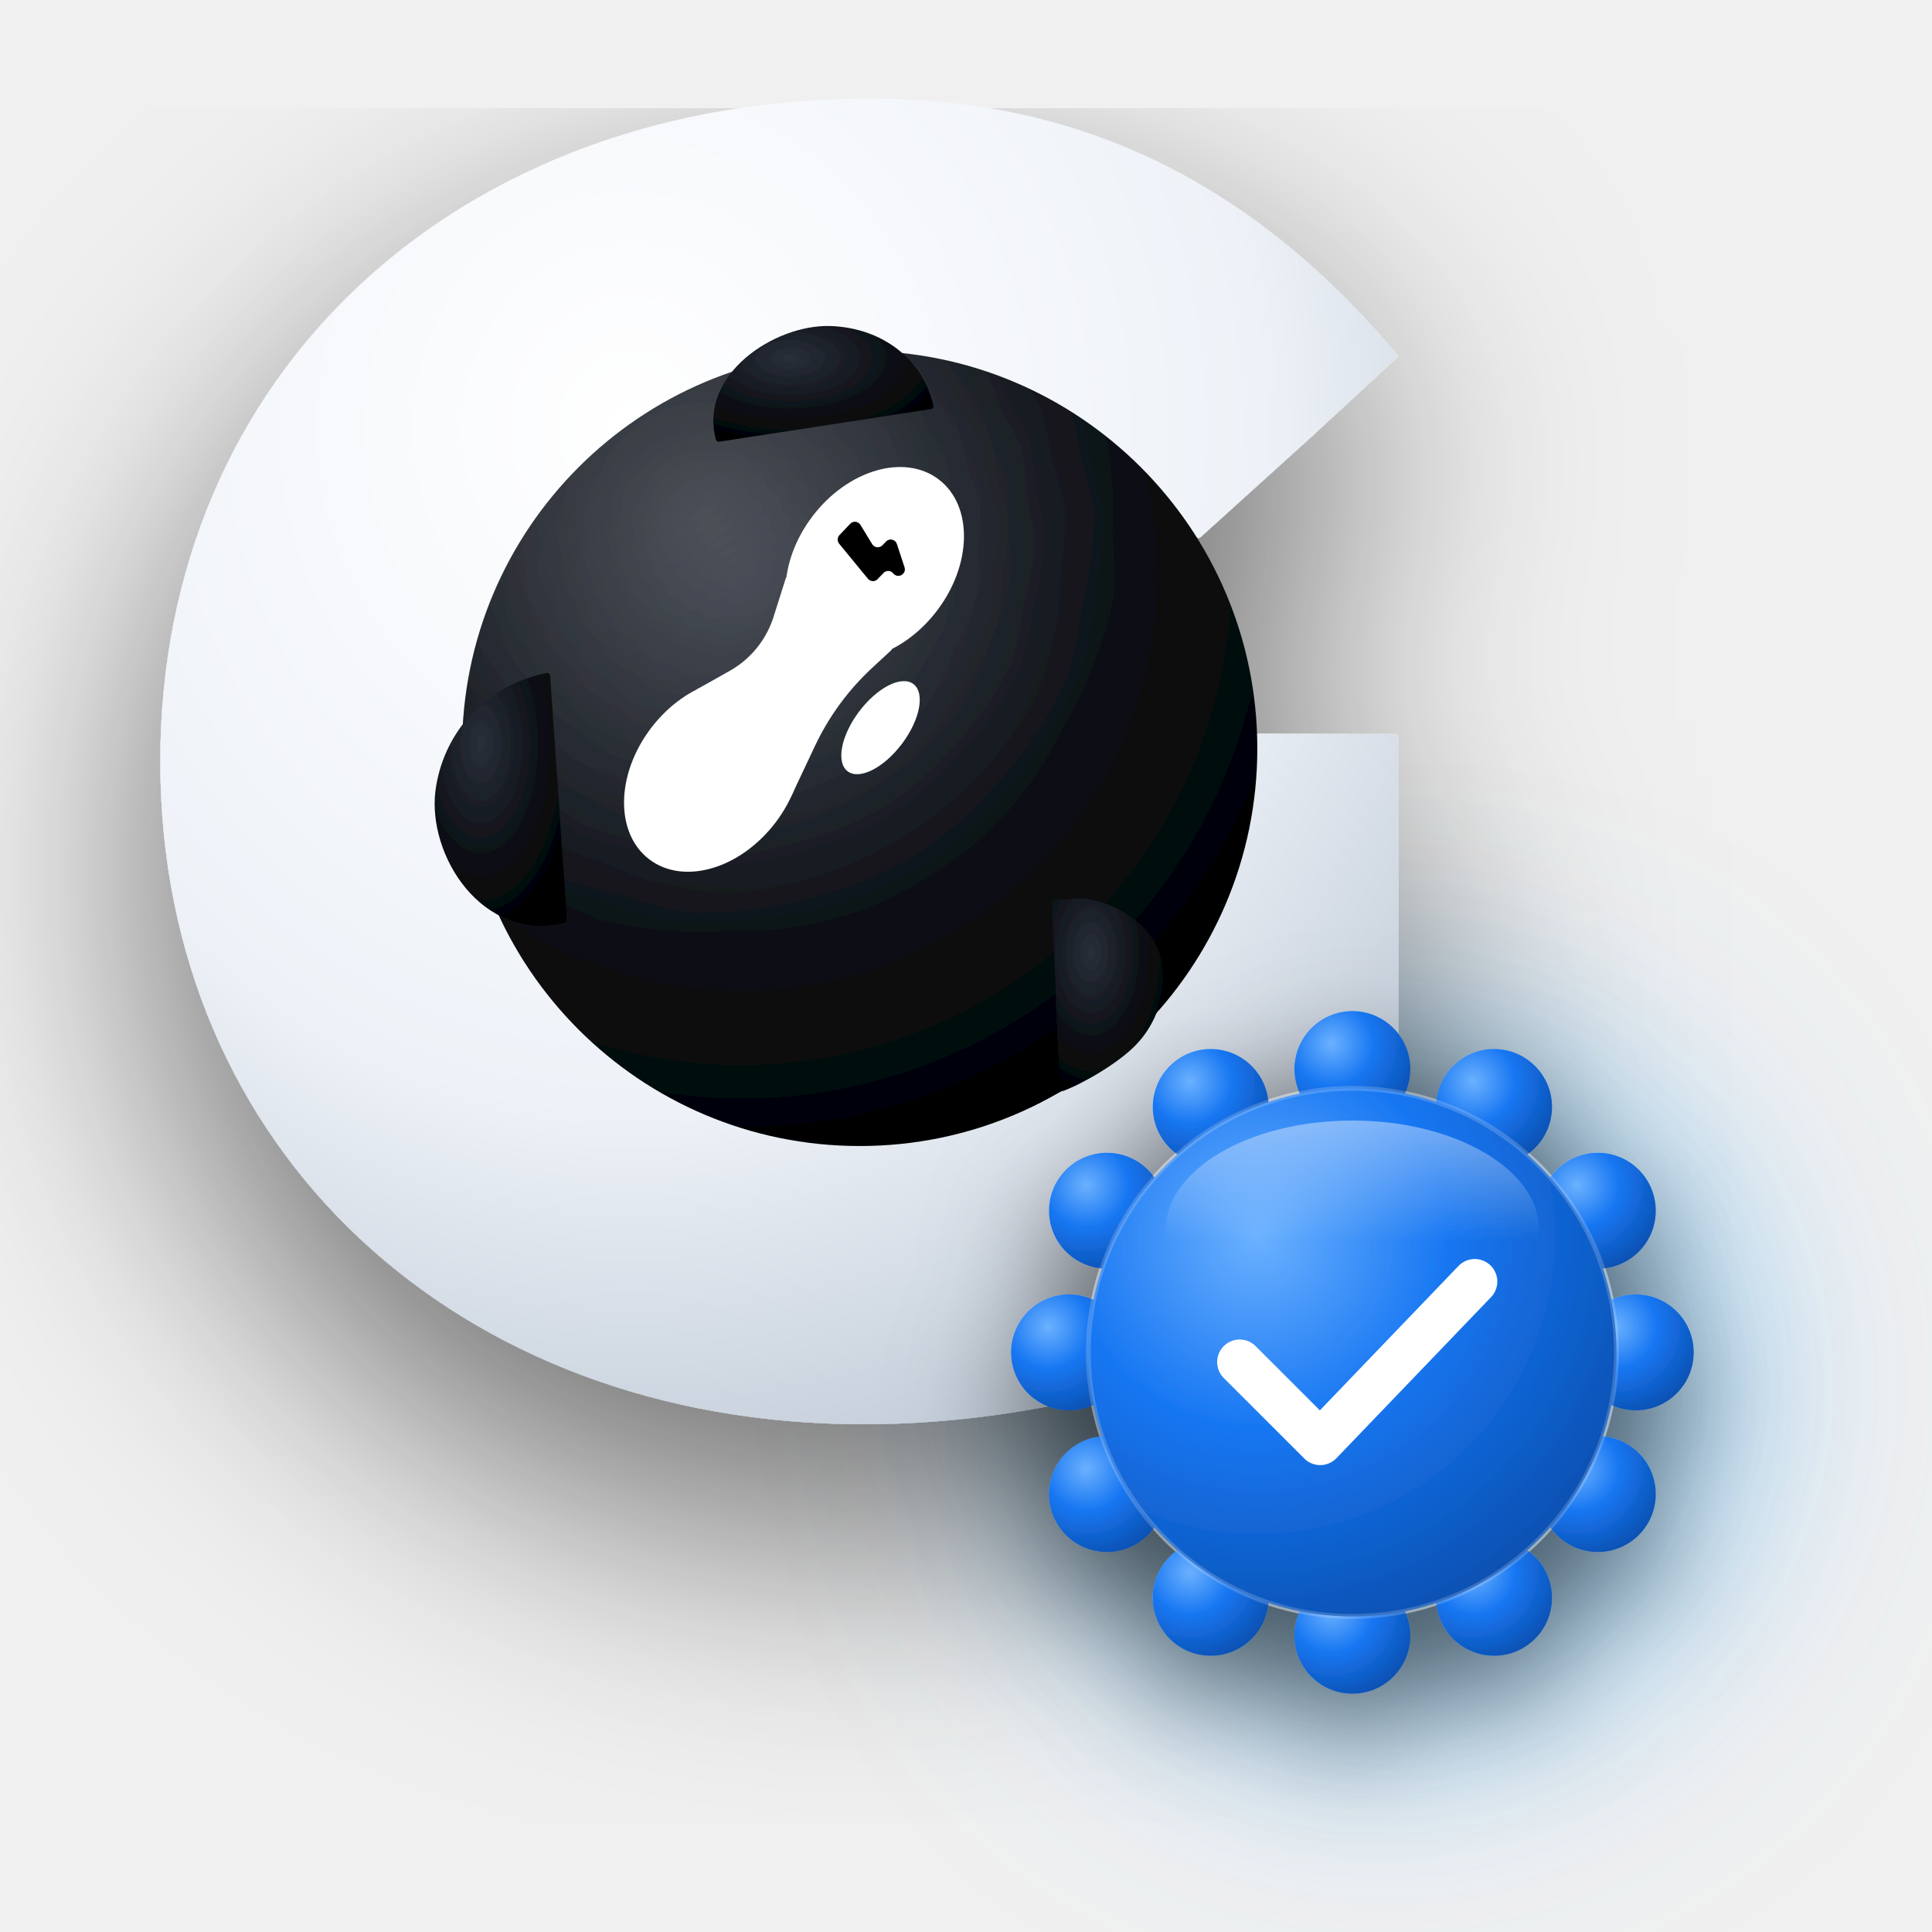
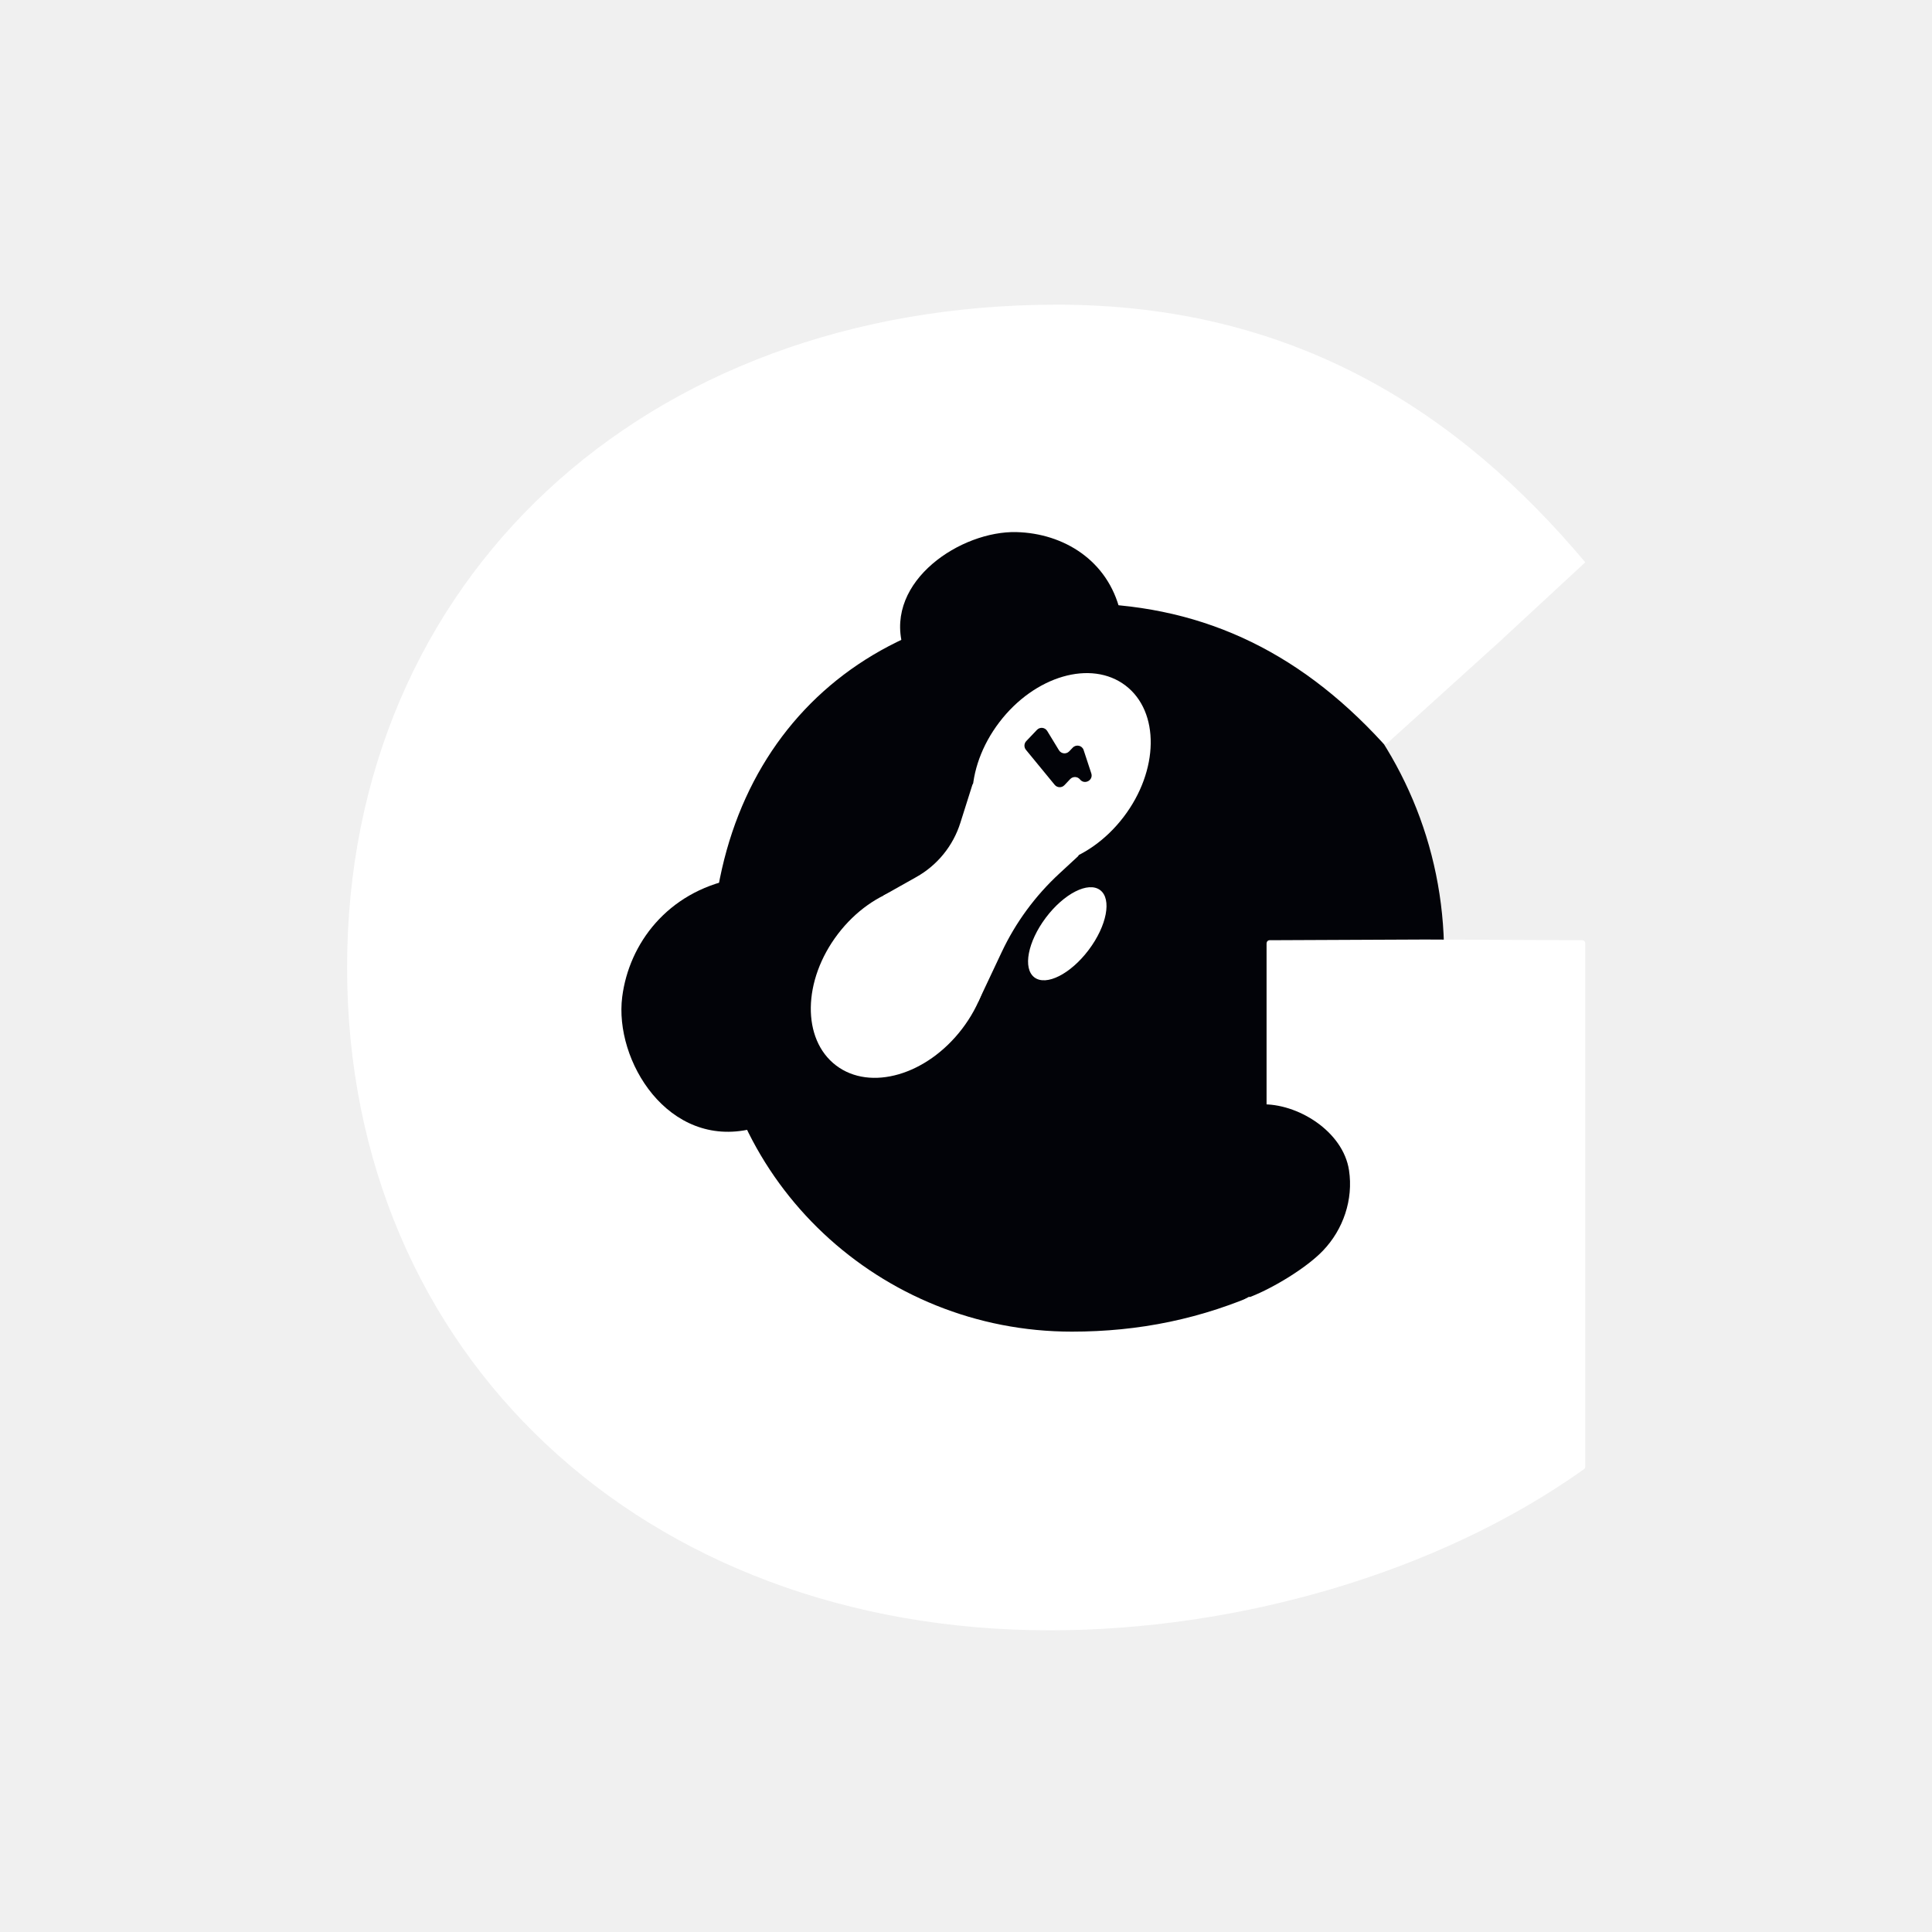
- <svg xmlns="http://www.w3.org/2000/svg" viewBox="0 0 600 600" fill="none" role="img" aria-label="GoAds verified Business Manager">
-   <defs>
-     <radialGradient id="pandaBody" cx="35%" cy="28%" r="80%">
-       <stop offset="0%" stop-color="#2a2f3a" />
-       <stop offset="55%" stop-color="#0d1117" />
-       <stop offset="100%" stop-color="#000000" />
-     </radialGradient>
-     <radialGradient id="gLetter" cx="38%" cy="25%" r="85%">
-       <stop offset="0%" stop-color="#ffffff" />
-       <stop offset="60%" stop-color="#eef2f8" />
-       <stop offset="100%" stop-color="#bcc7d4" />
-     </radialGradient>
-     <radialGradient id="badgeBlue" cx="32%" cy="28%" r="80%">
-       <stop offset="0%" stop-color="#6BB1FF" />
-       <stop offset="45%" stop-color="#1877F2" />
-       <stop offset="100%" stop-color="#0A4FB0" />
-     </radialGradient>
-     <linearGradient id="badgeShine" x1="50%" y1="0%" x2="50%" y2="100%">
-       <stop offset="0%" stop-color="#ffffff" stop-opacity="0.7" />
-       <stop offset="55%" stop-color="#ffffff" stop-opacity="0" />
-     </linearGradient>
-     <radialGradient id="pandaHighlight" cx="30%" cy="20%" r="55%">
-       <stop offset="0%" stop-color="#ffffff" stop-opacity="0.18" />
-       <stop offset="100%" stop-color="#ffffff" stop-opacity="0" />
-     </radialGradient>
-     <filter id="softShadow" x="-30%" y="-30%" width="160%" height="160%">
-       <feDropShadow dx="0" dy="14" stdDeviation="18" flood-color="#000000" flood-opacity="0.55" />
-     </filter>
-     <filter id="blueGlow" x="-100%" y="-100%" width="300%" height="300%">
-       <feGaussianBlur stdDeviation="34" result="blur" />
-       <feColorMatrix in="blur" values="0 0 0 0 0.094  0 0 0 0 0.467  0 0 0 0 0.949  0 0 0 0.6 0" />
-     </filter>
-   </defs>
-   <g filter="url(#blueGlow)" opacity="0.85">
-     <circle cx="430" cy="430" r="115" fill="#1877F2" />
-   </g>
-   <g transform="translate(-50, -50) scale(2.4)" filter="url(#softShadow)">
-     <path fill="url(#gLetter)" d="M160.57,116.22c0-.22.17-.39.39-.39l20.09-.09,20.36.09c.22,0,.39.18.39.39v67.73c0,.13-.06.26-.17.33-19.07,13.59-45.14,20.85-69.1,20.85-52.54,0-90.95-35.58-90.95-85.77s38.41-85.77,91.89-85.77c30.71,0,52.07,13.97,68.33,33.34,0,0-10.89,10.09-11.05,10.23l-14.58,13.19c-.16.14-.41.13-.55-.03-11.25-12.29-24.13-18.09-39.79-18.09-29.29,0-48.47,19.98-47.05,50.25,1.16,24.75,21.81,44.01,46.59,44,8.63,0,16.8-1.62,24.96-5.31.14-.06.23-.21.23-.36v-44.59Z" />
-     <circle cx="132.08" cy="117.68" r="51.45" fill="url(#pandaBody)" />
-     <circle cx="132.08" cy="117.68" r="51.45" fill="url(#pandaHighlight)" />
-     <path fill="url(#pandaBody)" d="M94.19,139.84c.01.19-.12.37-.3.41-10.77,2.57-17.76-8.85-16.71-17.08.89-6.97,5.9-13.53,14.37-15.24.23-.05.45.13.47.36l2.17,31.54Z" />
-     <path fill="url(#pandaBody)" d="M113.91,77.99c-.2.03-.39-.09-.44-.28-2.26-8.41,7.59-14.88,14.74-14.69,6.07.16,11.81,3.64,13.41,10.27.05.22-.1.44-.33.48l-27.38,4.22Z" />
+ <svg xmlns="http://www.w3.org/2000/svg" viewBox="0 0 600 600" fill="none" role="img" aria-label="GoAds">
+   <g transform="translate(8, 14) scale(2.4)">
+     <circle cx="132.08" cy="117.68" r="51.45" fill="#020308" />
+     <path fill="#ffffff" d="M160.57,116.22c0-.22.17-.39.39-.39l20.09-.09,20.36.09c.22,0,.39.18.39.39v67.73c0,.13-.06.26-.17.33-19.07,13.59-45.14,20.85-69.1,20.85-52.54,0-90.95-35.58-90.95-85.77s38.41-85.77,91.89-85.77c30.71,0,52.07,13.97,68.33,33.34,0,0-10.89,10.09-11.05,10.23l-14.58,13.19c-.16.14-.41.13-.55-.03-11.25-12.29-24.13-18.09-39.79-18.09-29.29,0-48.47,19.98-47.05,50.25,1.16,24.75,21.81,44.01,46.59,44,8.63,0,16.8-1.62,24.96-5.31.14-.06.23-.21.23-.36v-44.59Z" />
+     <path fill="#020308" d="M94.19,139.84c.01.19-.12.37-.3.41-10.77,2.57-17.76-8.85-16.71-17.08.89-6.97,5.9-13.53,14.37-15.24.23-.05.45.13.47.36l2.17,31.54Z" />
+     <path fill="#020308" d="M113.91,77.99c-.2.03-.39-.09-.44-.28-2.26-8.41,7.59-14.88,14.74-14.69,6.07.16,11.81,3.64,13.41,10.27.05.22-.1.44-.33.48l-27.38,4.22Z" />
    <ellipse fill="#ffffff" cx="134.78" cy="115.01" rx="7.07" ry="3.47" transform="translate(-38.17 153.51) rotate(-53.03)" />
    <ellipse fill="#ffffff" cx="113.13" cy="121.16" rx="13.67" ry="10.11" transform="translate(-51.81 137.67) rotate(-52.68)" />
    <ellipse fill="#ffffff" cx="134.03" cy="93.75" rx="13.67" ry="10.11" transform="translate(-21.79 143.5) rotate(-52.68)" />
    <path fill="#ffffff" d="M111.12,109.97l4.11-2.31c2.73-1.53,4.77-4.04,5.71-7.03l1.55-4.9c.08-.25.38-.35.59-.21l13.01,8.86c.21.14.23.44.05.61l-2.39,2.21c-3.12,2.88-5.66,6.33-7.47,10.18l-2.97,6.3c-.12.26-.46.3-.65.09l-11.64-13.21c-.17-.19-.12-.48.1-.6Z" />
-     <path fill="#000000" d="M132.18,88.76l1.51,2.48c.29.48.95.55,1.33.15l.46-.48c.44-.46,1.22-.29,1.41.32l.99,3.01c.29.89-.87,1.52-1.46.79h0c-.32-.4-.92-.42-1.27-.05l-.75.79c-.35.37-.94.34-1.26-.05l-3.72-4.53c-.27-.33-.25-.81.04-1.12l1.39-1.46c.38-.4,1.04-.33,1.33.15Z" />
-     <path fill="url(#pandaBody)" d="M159.82,137.07c4.71-.18,10.65,3.47,11.41,8.54.57,3.78-.74,7.65-3.38,10.4-2.11,2.2-6.32,4.76-9.33,5.95-.25.1-.53-.07-.54-.34-.14-3.25-.88-20.25-1.05-24.05-.01-.26.22-.45.47-.4.65.14,1.74.04,2.01.04.08,0,.32-.15.4-.15Z" />
-   </g>
-   <g transform="translate(330, 330)" filter="url(#softShadow)">
-     <g fill="url(#badgeBlue)">
-       <circle cx="178" cy="90" r="18" />
-       <circle cx="166.22" cy="134" r="18" />
-       <circle cx="134" cy="166.22" r="18" />
-       <circle cx="90" cy="178" r="18" />
-       <circle cx="46" cy="166.22" r="18" />
-       <circle cx="13.78" cy="134" r="18" />
-       <circle cx="2" cy="90" r="18" />
-       <circle cx="13.78" cy="46" r="18" />
-       <circle cx="46" cy="13.78" r="18" />
-       <circle cx="90" cy="2" r="18" />
-       <circle cx="134" cy="13.78" r="18" />
-       <circle cx="166.22" cy="46" r="18" />
-     </g>
-     <circle cx="90" cy="90" r="82" fill="url(#badgeBlue)" />
-     <ellipse cx="90" cy="52" rx="58" ry="34" fill="url(#badgeShine)" opacity="0.6" />
-     <circle cx="90" cy="90" r="82" fill="none" stroke="#ffffff" stroke-opacity="0.18" stroke-width="1.5" />
-     <path fill="none" stroke="#ffffff" stroke-width="14" stroke-linecap="round" stroke-linejoin="round" d="M55,93 L80,118 L128,68" />
+     <path fill="#020308" d="M132.18,88.76l1.51,2.48c.29.48.95.55,1.33.15l.46-.48c.44-.46,1.22-.29,1.41.32l.99,3.01c.29.89-.87,1.52-1.46.79h0c-.32-.4-.92-.42-1.27-.05l-.75.79c-.35.37-.94.34-1.26-.05l-3.72-4.53c-.27-.33-.25-.81.04-1.12l1.39-1.46c.38-.4,1.04-.33,1.33.15Z" />
+     <path fill="#020308" d="M159.82,137.07c4.71-.18,10.65,3.47,11.41,8.54.57,3.78-.74,7.65-3.38,10.4-2.11,2.2-6.32,4.76-9.33,5.95-.25.1-.53-.07-.54-.34-.14-3.25-.88-20.25-1.05-24.05-.01-.26.22-.45.47-.4.65.14,1.74.04,2.01.04.08,0,.32-.15.4-.15Z" />
  </g>
</svg>
